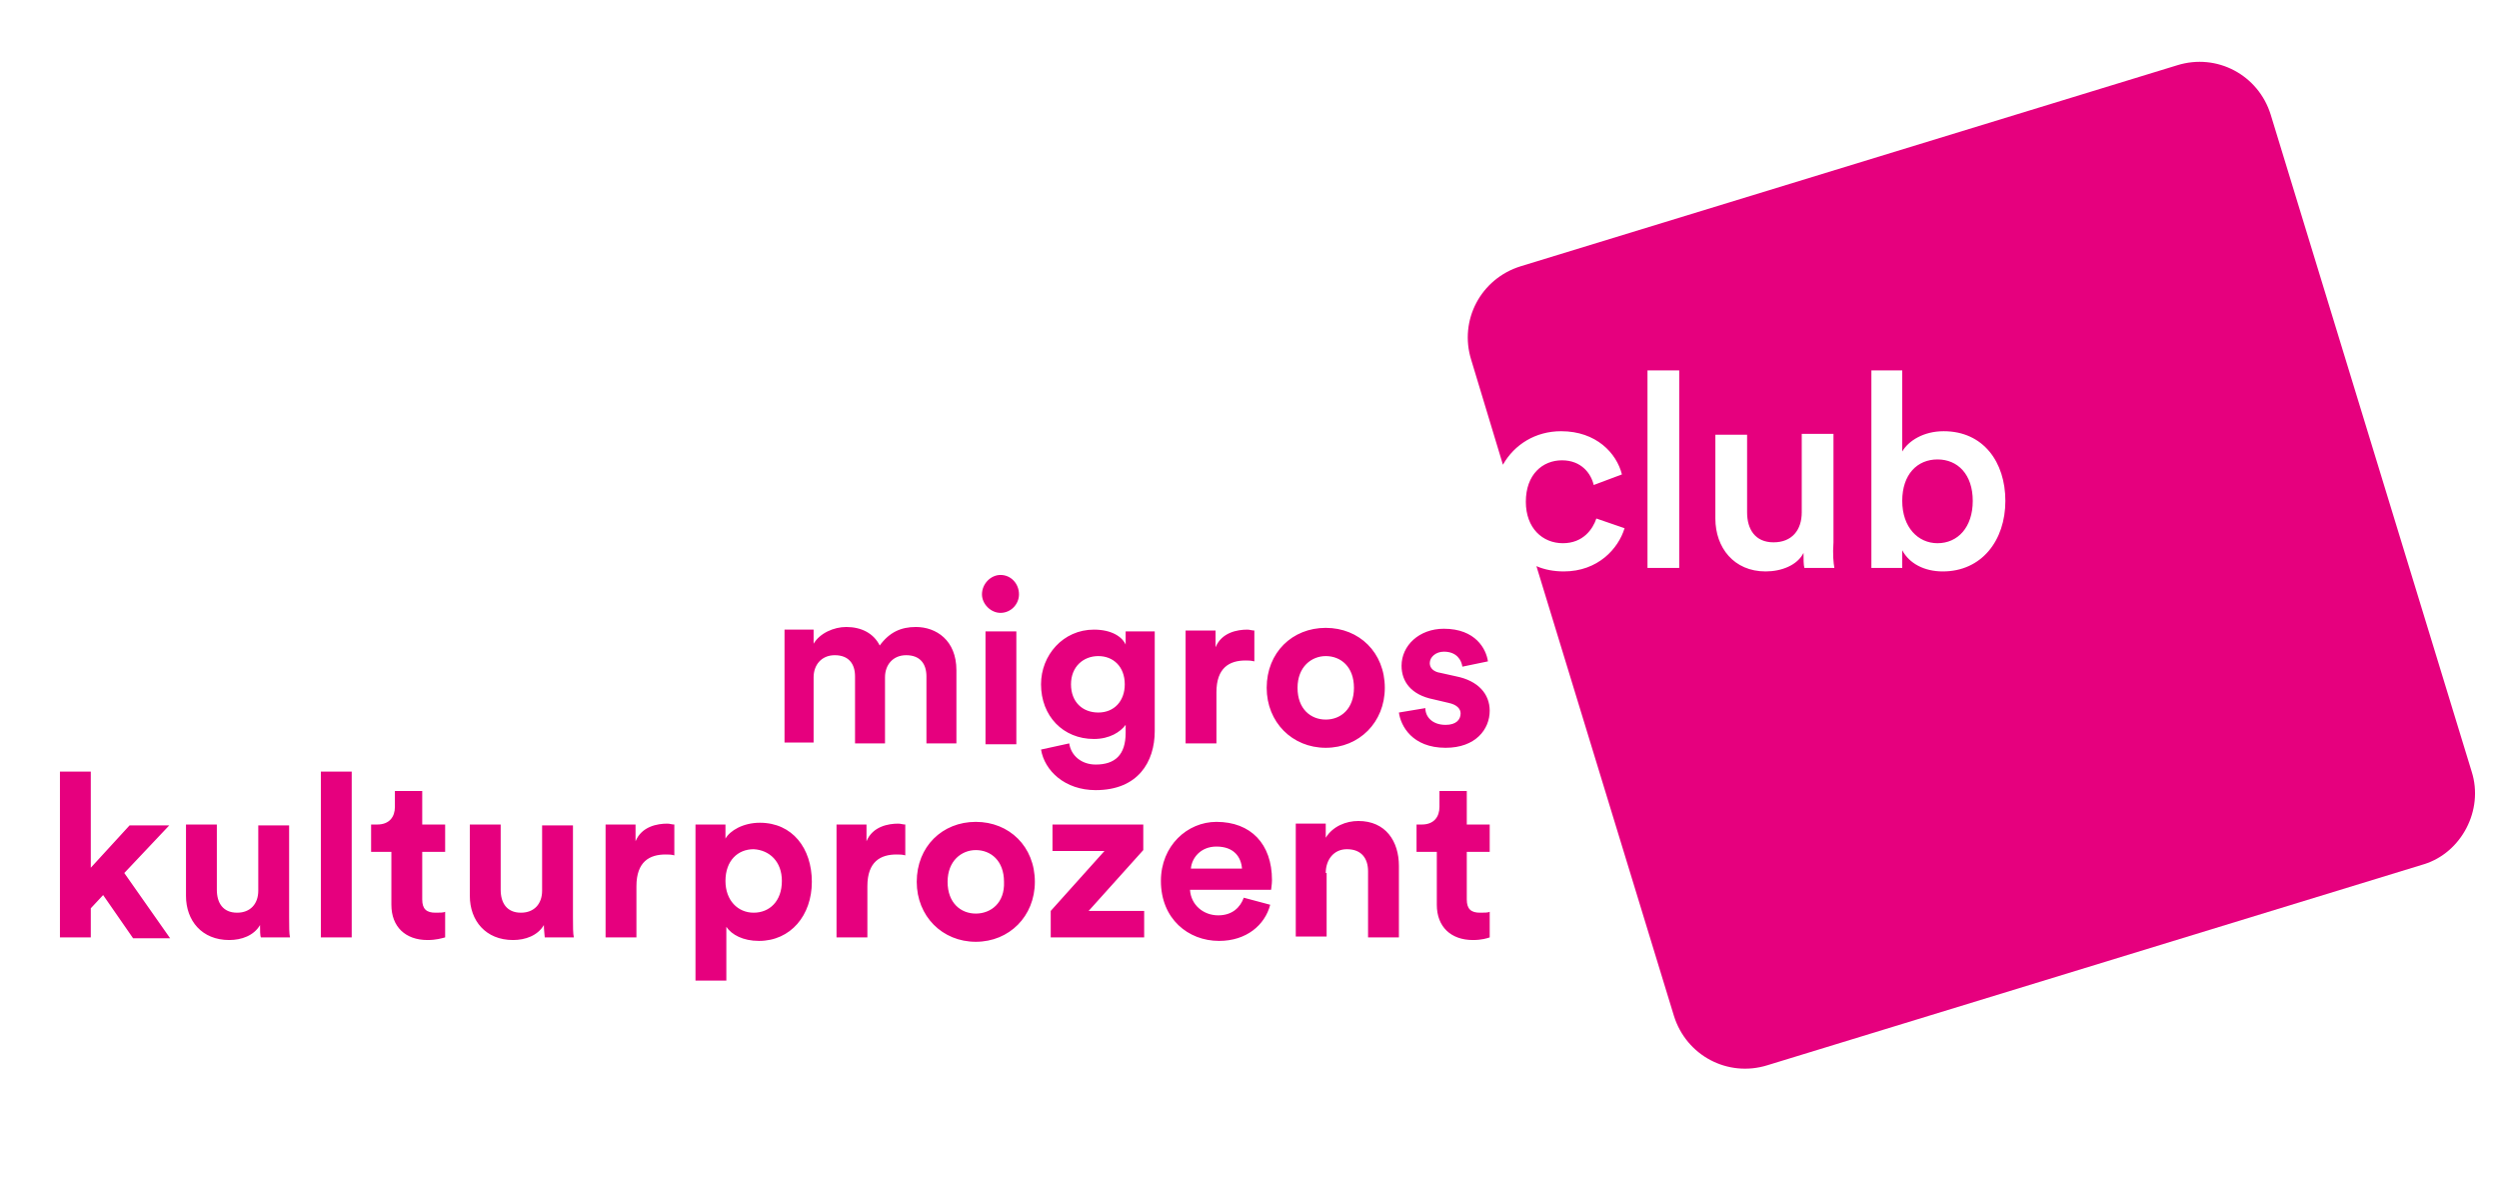
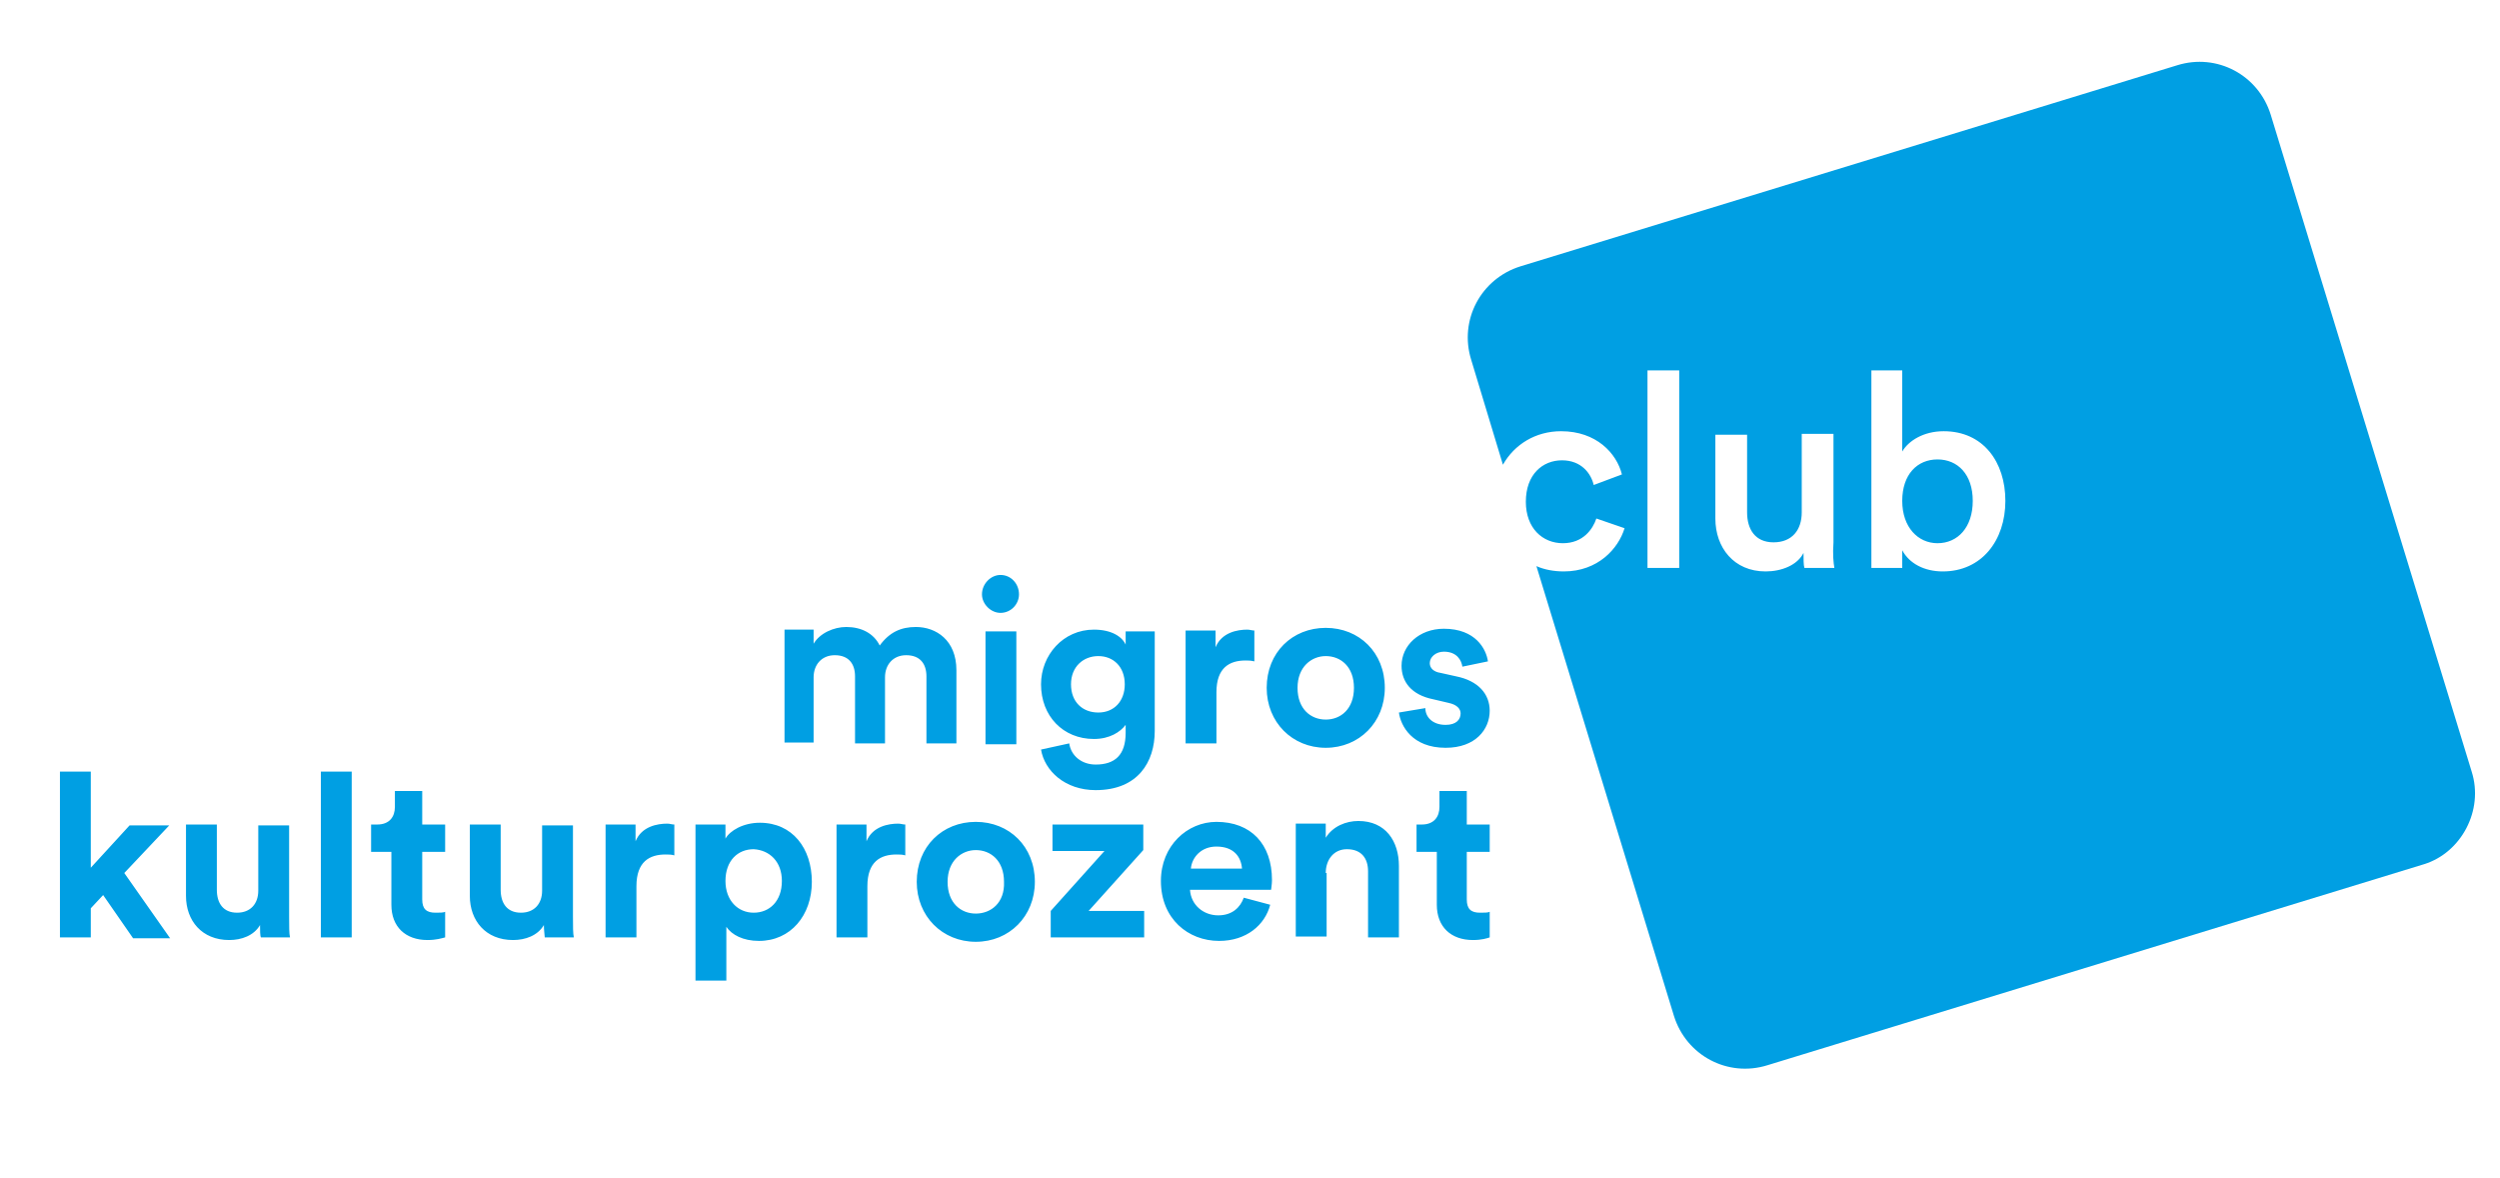
<svg xmlns="http://www.w3.org/2000/svg" version="1.1" id="Ebene_1" x="0px" y="0px" viewBox="0 0 283.5 133.5" style="enable-background:new 0 0 283.5 133.5;" xml:space="preserve">
  <style type="text/css">
- 	.st0{fill:#E6007E;}
+ 	.st0{fill:#009fe3;}
</style>
  <g>
    <path class="st0" d="M223.8,56.8c0-3-1.7-4.7-4-4.7c-2.3,0-4,1.7-4,4.7c0,3,1.8,4.8,4,4.8C222.1,61.6,223.8,59.8,223.8,56.8    M227.5,56.8c0,4.5-2.7,8-7.1,8c-2.1,0-3.8-0.9-4.6-2.4v2h-3.5V42h3.5v9.2c0.7-1.2,2.4-2.3,4.7-2.3C225,48.9,227.5,52.4,227.5,56.8    M208.1,64.4h-3.4c-0.1-0.3-0.1-1.1-0.1-1.7c-0.7,1.4-2.5,2.1-4.3,2.1c-3.6,0-5.7-2.7-5.7-6v-9.5h3.6v8.8c0,1.9,0.9,3.4,3,3.4   c2.1,0,3.2-1.4,3.2-3.4v-8.9h3.6v12.3C207.9,62.9,208,63.8,208.1,64.4 M190.5,64.4h-3.6V42h3.6V64.4z M280.4,87.5l-22.8-74.5   c-1.4-4.5-6.1-7-10.6-5.6l-74.5,22.8c-4.5,1.4-7,6.1-5.6,10.6l3.6,11.9c1.3-2.3,3.7-3.8,6.6-3.8c4,0,6.3,2.5,6.9,4.9l-3.2,1.2   c-0.3-1.3-1.4-2.8-3.6-2.8c-2.2,0-4.1,1.6-4.1,4.7c0,3,1.9,4.7,4.2,4.7c2.3,0,3.4-1.6,3.8-2.8l3.2,1.1c-0.7,2.3-3,4.9-6.9,4.9   c-1.1,0-2.2-0.2-3.1-0.6l15.6,51c1.4,4.5,6.1,7,10.6,5.6l74.5-22.8C279.2,96.7,281.8,91.9,280.4,87.5" />
    <path class="st0" d="M166.4,89.7h-3.1v1.8c0,1.1-0.6,2-2,2h-0.6v3.1h2.3v6c0,2.5,1.6,4,4.1,4c1,0,1.6-0.2,1.9-0.3v-2.9   c-0.2,0.1-0.6,0.1-1.1,0.1c-1,0-1.5-0.4-1.5-1.5v-5.4h2.6v-3.1h-2.6V89.7z M150.4,99c0-1.5,0.9-2.7,2.4-2.7c1.7,0,2.4,1.1,2.4,2.5   v7.5h3.5v-8.1c0-2.8-1.5-5.1-4.6-5.1c-1.4,0-2.9,0.6-3.7,1.9v-1.6h-3.4v12.8h3.5V99z M141.1,101.8c-0.4,1.1-1.3,2-2.9,2   c-1.7,0-3.1-1.2-3.2-2.9h9.2c0-0.1,0.1-0.6,0.1-1.1c0-4.1-2.4-6.6-6.3-6.6c-3.3,0-6.3,2.7-6.3,6.7c0,4.3,3.1,6.8,6.6,6.8   c3.1,0,5.2-1.8,5.8-4.1L141.1,101.8z M135.1,98.5c0.1-1.2,1.1-2.5,2.9-2.5c2,0,2.8,1.2,2.9,2.5H135.1z M129.8,106.3v-3h-6.3   l6.2-6.9v-2.9h-10.3v3h5.9l-6.1,6.8v3H129.8z M110.7,93.2c-3.8,0-6.7,2.8-6.7,6.8c0,3.9,2.9,6.8,6.7,6.8c3.8,0,6.7-2.9,6.7-6.8   C117.4,96,114.5,93.2,110.7,93.2 M110.7,103.6c-1.7,0-3.2-1.2-3.2-3.6c0-2.4,1.6-3.6,3.2-3.6c1.7,0,3.2,1.2,3.2,3.6   C114,102.4,112.4,103.6,110.7,103.6 M102.7,93.5c-0.3,0-0.5-0.1-0.8-0.1c-1.1,0-2.9,0.3-3.6,2v-1.9h-3.4v12.8h3.5v-5.8   c0-2.8,1.5-3.6,3.3-3.6c0.3,0,0.7,0,1,0.1V93.5z M88.7,99.9c0,2.3-1.4,3.6-3.2,3.6c-1.8,0-3.2-1.4-3.2-3.6c0-2.3,1.4-3.6,3.2-3.6   C87.3,96.4,88.7,97.7,88.7,99.9 M82.4,111.3v-6.2c0.6,0.9,1.9,1.6,3.7,1.6c3.6,0,6-2.9,6-6.7c0-3.8-2.2-6.7-5.9-6.7   c-1.9,0-3.4,0.9-3.9,1.8v-1.6h-3.4v17.7H82.4z M76.5,93.5c-0.3,0-0.5-0.1-0.8-0.1c-1.1,0-2.9,0.3-3.6,2v-1.9h-3.4v12.8h3.5v-5.8   c0-2.8,1.5-3.6,3.3-3.6c0.3,0,0.7,0,1,0.1V93.5z M61.8,106.3h3.3c-0.1-0.4-0.1-1.3-0.1-2.3V93.6h-3.5v7.4c0,1.5-0.9,2.5-2.4,2.5   c-1.6,0-2.3-1.1-2.3-2.6v-7.4h-3.5v8.1c0,2.8,1.8,5,4.9,5c1.4,0,2.8-0.5,3.5-1.7C61.7,105.5,61.8,106.1,61.8,106.3 M47.9,89.7h-3.1   v1.8c0,1.1-0.6,2-2,2h-0.7v3.1h2.3v6c0,2.5,1.6,4,4.1,4c1,0,1.6-0.2,2-0.3v-2.9c-0.2,0.1-0.6,0.1-1.1,0.1c-1,0-1.5-0.4-1.5-1.5   v-5.4h2.6v-3.1h-2.6V89.7z M39.9,87.5h-3.5v18.8h3.5V87.5z M29.6,106.3h3.3c-0.1-0.4-0.1-1.3-0.1-2.3V93.6h-3.5v7.4   c0,1.5-0.9,2.5-2.4,2.5c-1.6,0-2.3-1.1-2.3-2.6v-7.4h-3.5v8.1c0,2.8,1.8,5,4.9,5c1.4,0,2.8-0.5,3.5-1.7   C29.5,105.5,29.5,106.1,29.6,106.3 M19.2,93.6h-4.5l-4.4,4.8V87.5H6.8v18.8h3.5V103l1.4-1.5l3.4,4.9h4.2l-5.2-7.4L19.2,93.6z" />
    <path class="st0" d="M158.7,80.8c0.2,1.5,1.5,4,5.3,4c3.4,0,5-2.1,5-4.2c0-1.9-1.3-3.4-3.8-3.9l-1.8-0.4c-0.7-0.1-1.2-0.5-1.2-1.1   c0-0.7,0.7-1.3,1.6-1.3c1.5,0,2,1,2.1,1.7l2.9-0.6c-0.2-1.4-1.4-3.7-5-3.7c-2.8,0-4.8,1.9-4.8,4.2c0,1.8,1.1,3.3,3.6,3.8l1.7,0.4   c1,0.2,1.4,0.7,1.4,1.2c0,0.7-0.5,1.3-1.7,1.3c-1.5,0-2.3-0.9-2.3-1.9L158.7,80.8z M150.4,71.2c-3.8,0-6.7,2.8-6.7,6.8   c0,3.9,2.9,6.8,6.7,6.8c3.8,0,6.7-2.9,6.7-6.8C157.1,74,154.2,71.2,150.4,71.2 M150.4,81.6c-1.7,0-3.2-1.2-3.2-3.6   c0-2.4,1.6-3.6,3.2-3.6c1.7,0,3.2,1.2,3.2,3.6C153.6,80.4,152.1,81.6,150.4,81.6 M142.3,71.5c-0.3,0-0.5-0.1-0.8-0.1   c-1.1,0-2.9,0.3-3.6,2v-1.9h-3.4v12.8h3.5v-5.8c0-2.8,1.5-3.6,3.3-3.6c0.3,0,0.6,0,1,0.1V71.5z M124.6,80.8c-1.8,0-3.1-1.2-3.1-3.2   c0-2,1.4-3.2,3.1-3.2c1.7,0,3,1.2,3,3.2C127.6,79.5,126.4,80.8,124.6,80.8 M118.1,85c0.4,2.4,2.7,4.6,6.2,4.6   c4.8,0,6.7-3.2,6.7-6.7V71.6h-3.3v1.5c-0.4-0.9-1.6-1.7-3.6-1.7c-3.5,0-6,2.9-6,6.2c0,3.6,2.5,6.2,6,6.2c1.8,0,3-0.8,3.6-1.6v0.9   c0,2.5-1.2,3.6-3.4,3.6c-1.6,0-2.8-1-3-2.4L118.1,85z M111.4,67.4c0,1.1,1,2.1,2.1,2.1c1.2,0,2.1-1,2.1-2.1c0-1.2-0.9-2.2-2.1-2.2   C112.4,65.2,111.4,66.2,111.4,67.4 M115.3,71.6h-3.5v12.8h3.5V71.6z M92.3,84.3v-7.5c0-1.4,0.9-2.5,2.4-2.5c1.6,0,2.3,1,2.3,2.4   v7.6h3.4v-7.5c0-1.4,0.9-2.5,2.4-2.5c1.6,0,2.3,1,2.3,2.4v7.6h3.4v-8.3c0-3.4-2.3-4.9-4.6-4.9c-1.7,0-3,0.6-4.1,2.1   c-0.7-1.4-2.1-2.1-3.8-2.1c-1.4,0-3,0.7-3.7,1.9v-1.6h-3.3v12.8H92.3z" />
  </g>
</svg>
